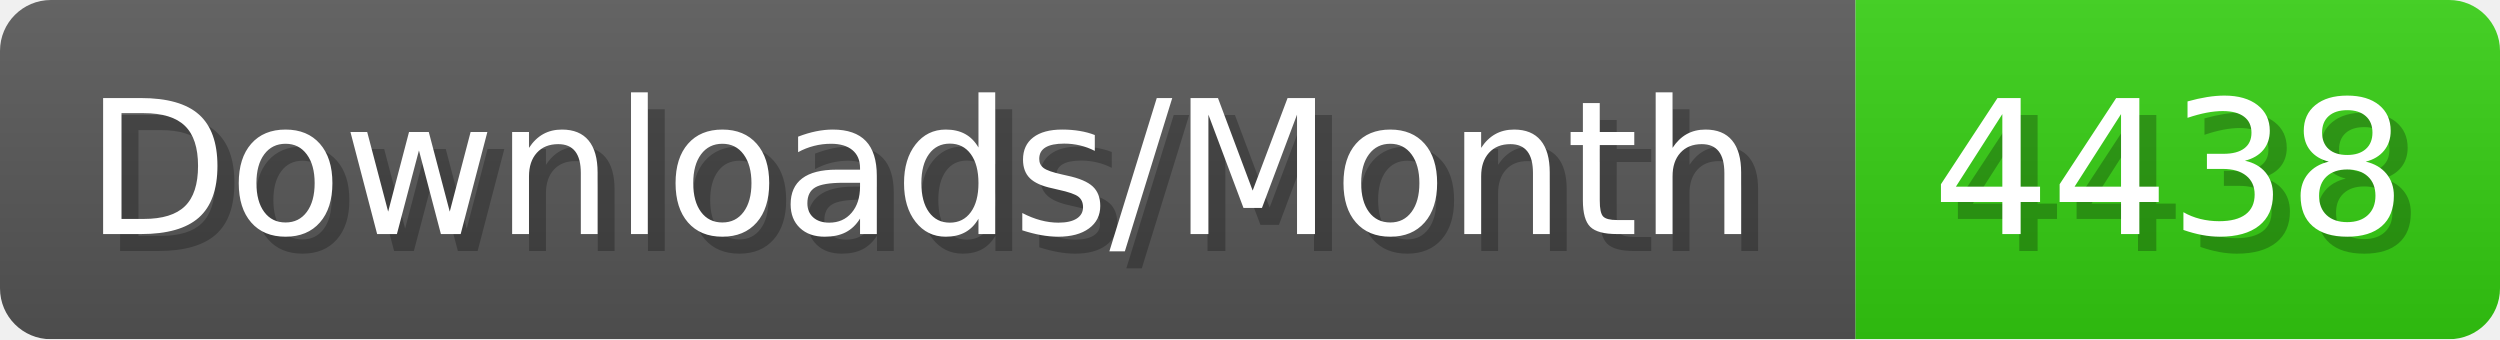
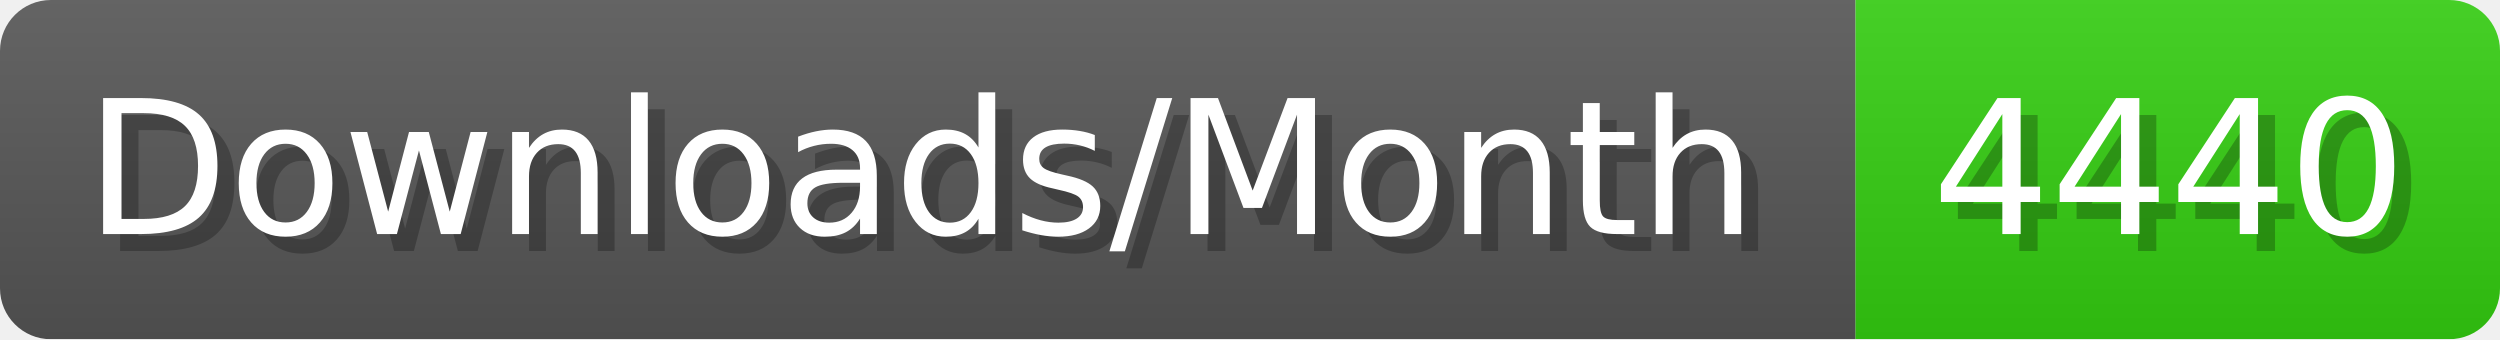
- <svg xmlns="http://www.w3.org/2000/svg" width="147.4" height="20" viewBox="0 0 1474 200" role="img" aria-label="Downloads/Month: 4438">
+ <svg xmlns="http://www.w3.org/2000/svg" width="147.4" height="20" viewBox="0 0 1474 200" role="img" aria-label="Downloads/Month: 4440">
  <linearGradient id="YlXUI" x2="0" y2="100%">
    <stop offset="0" stop-opacity=".1" stop-color="#EEE" />
    <stop offset="1" stop-opacity=".1" />
  </linearGradient>
  <mask id="JHhop">
    <rect width="1474" height="200" rx="30" fill="#FFF" />
  </mask>
  <g mask="url(#JHhop)">
    <rect width="1094" height="200" fill="#555" />
    <rect width="380" height="200" fill="#3C1" x="1094" />
    <rect width="1474" height="200" fill="url(#YlXUI)" />
  </g>
  <g aria-hidden="true" fill="#fff" text-anchor="start" font-family="Verdana,DejaVu Sans,sans-serif" font-size="110">
    <text x="60" y="148" textLength="994" fill="#000" opacity="0.25">Downloads/Month</text>
    <text x="50" y="138" textLength="994">Downloads/Month</text>
-     <text x="1149" y="148" textLength="280" fill="#000" opacity="0.25">4438</text>
-     <text x="1139" y="138" textLength="280">4438</text>
+     <text x="1149" y="148" textLength="280" fill="#000" opacity="0.25">4440</text>
+     <text x="1139" y="138" textLength="280">4440</text>
  </g>
</svg>
